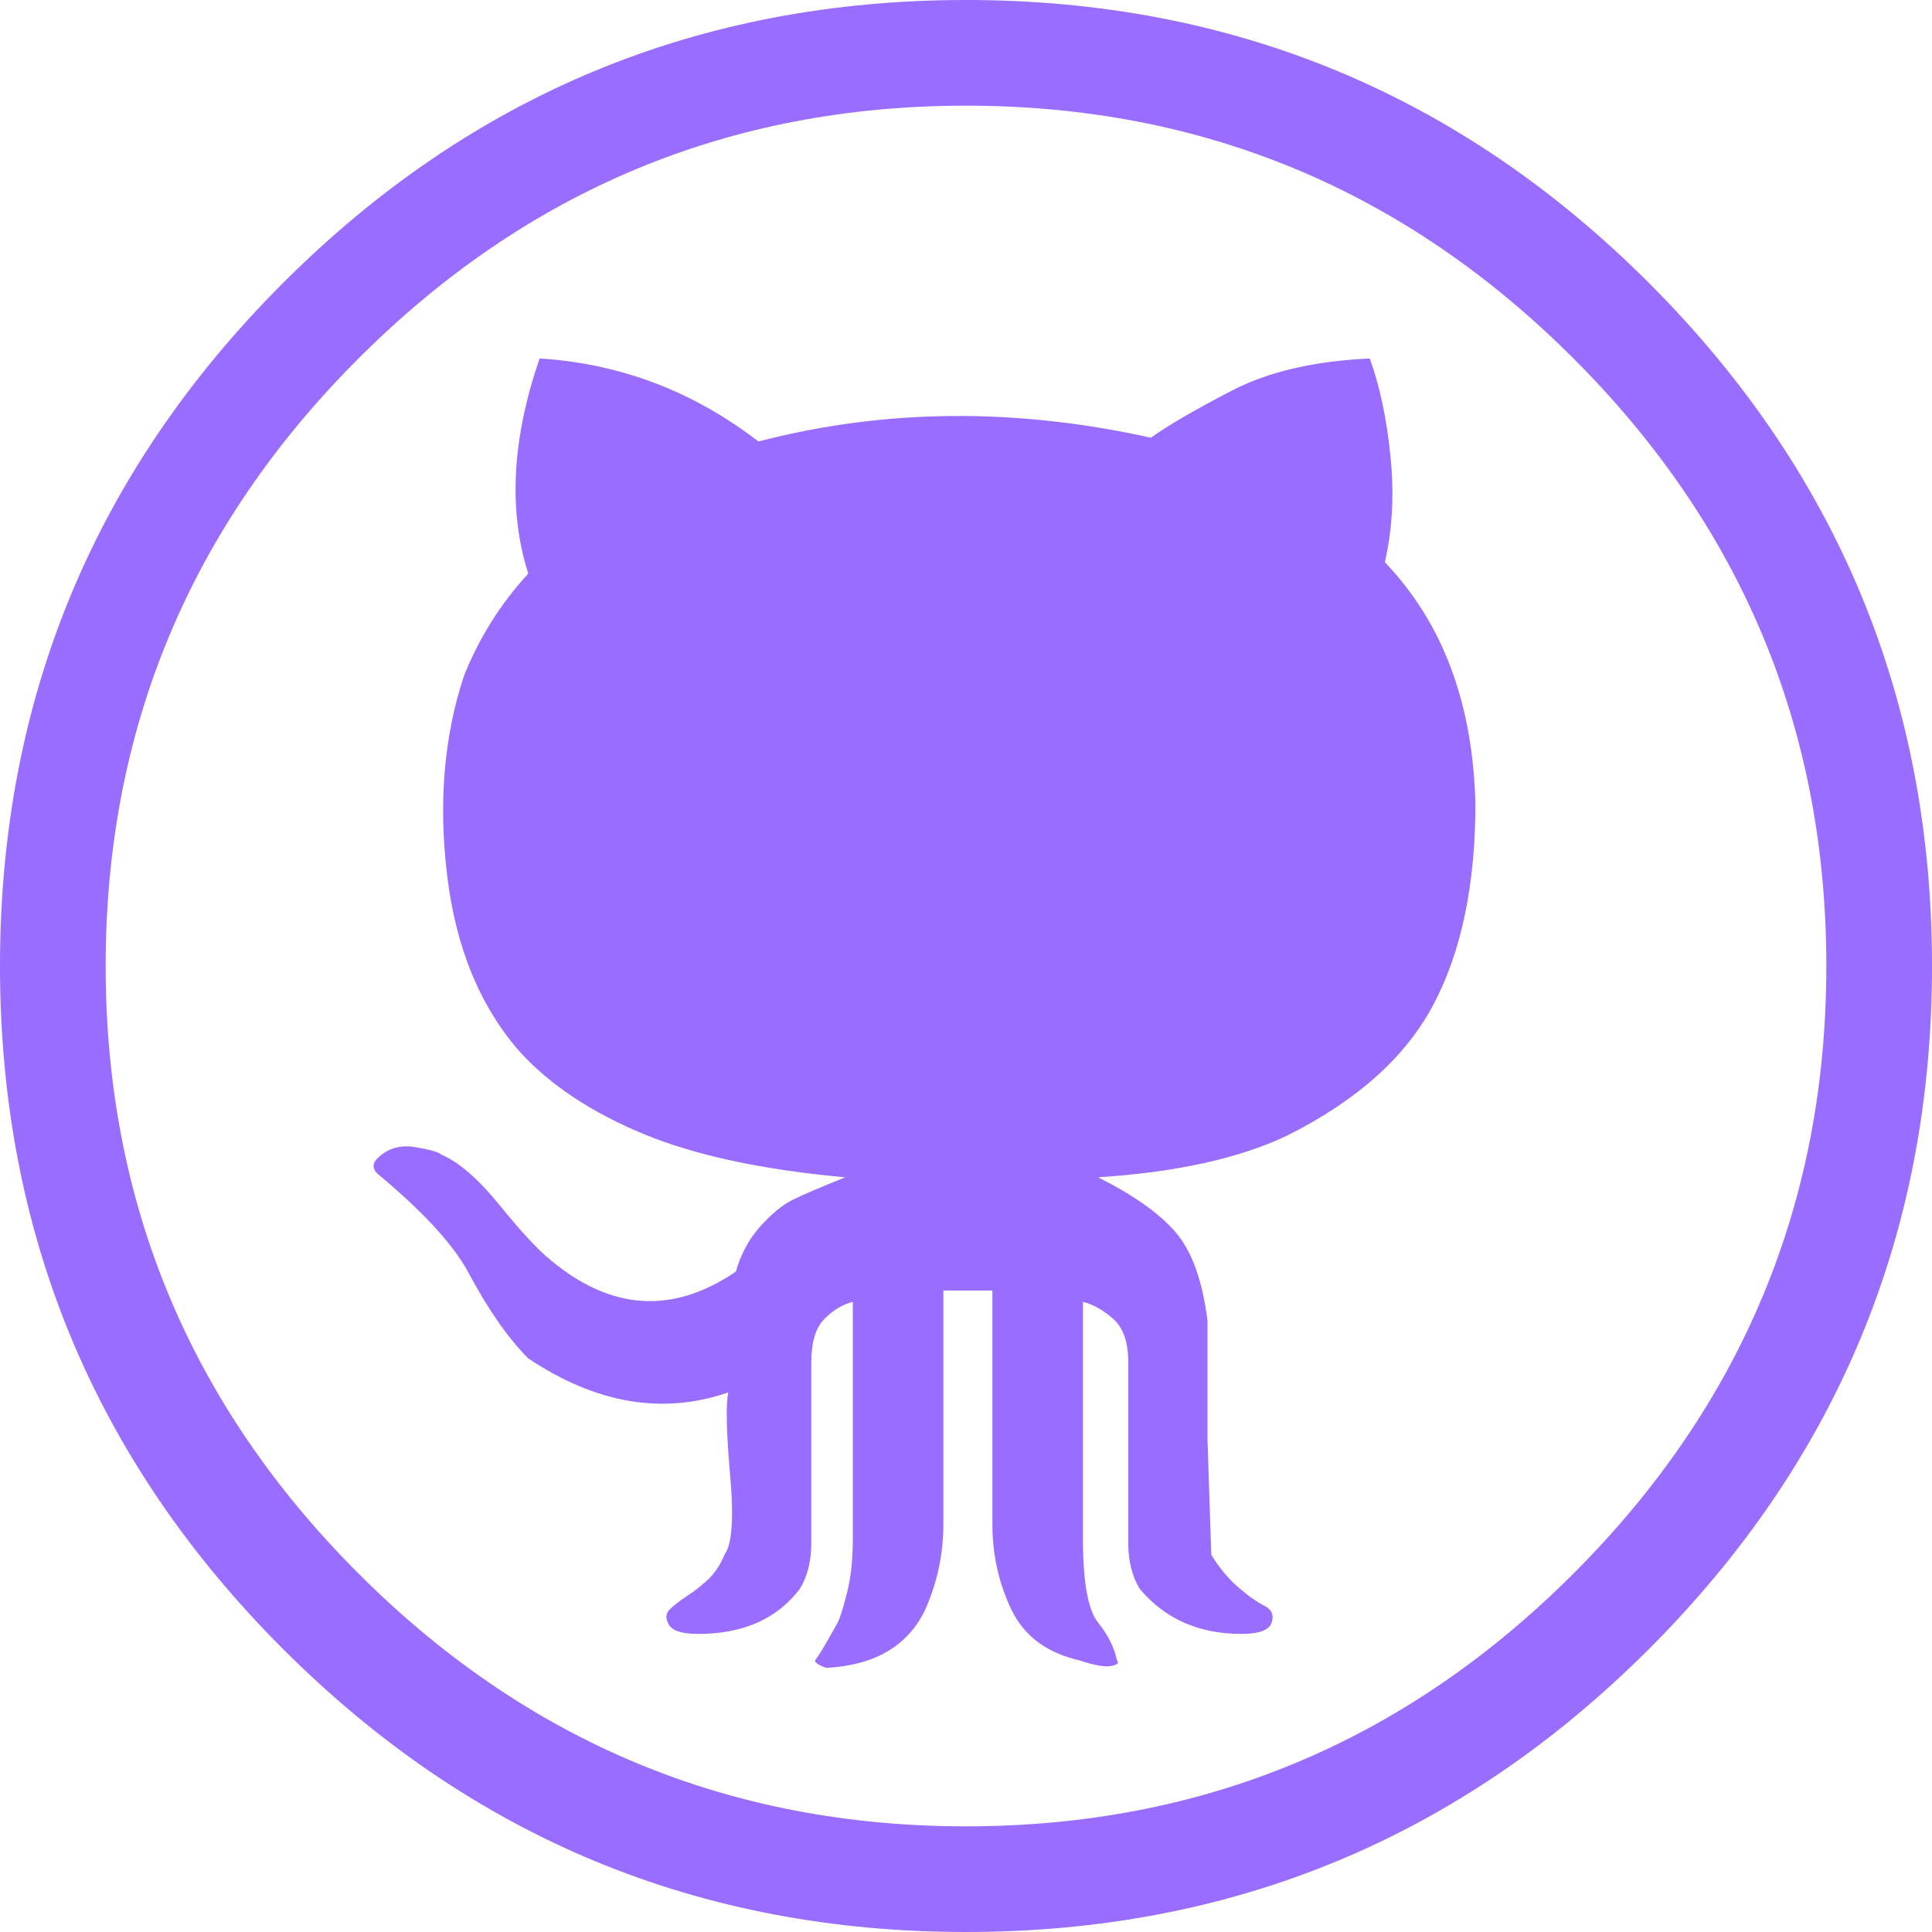
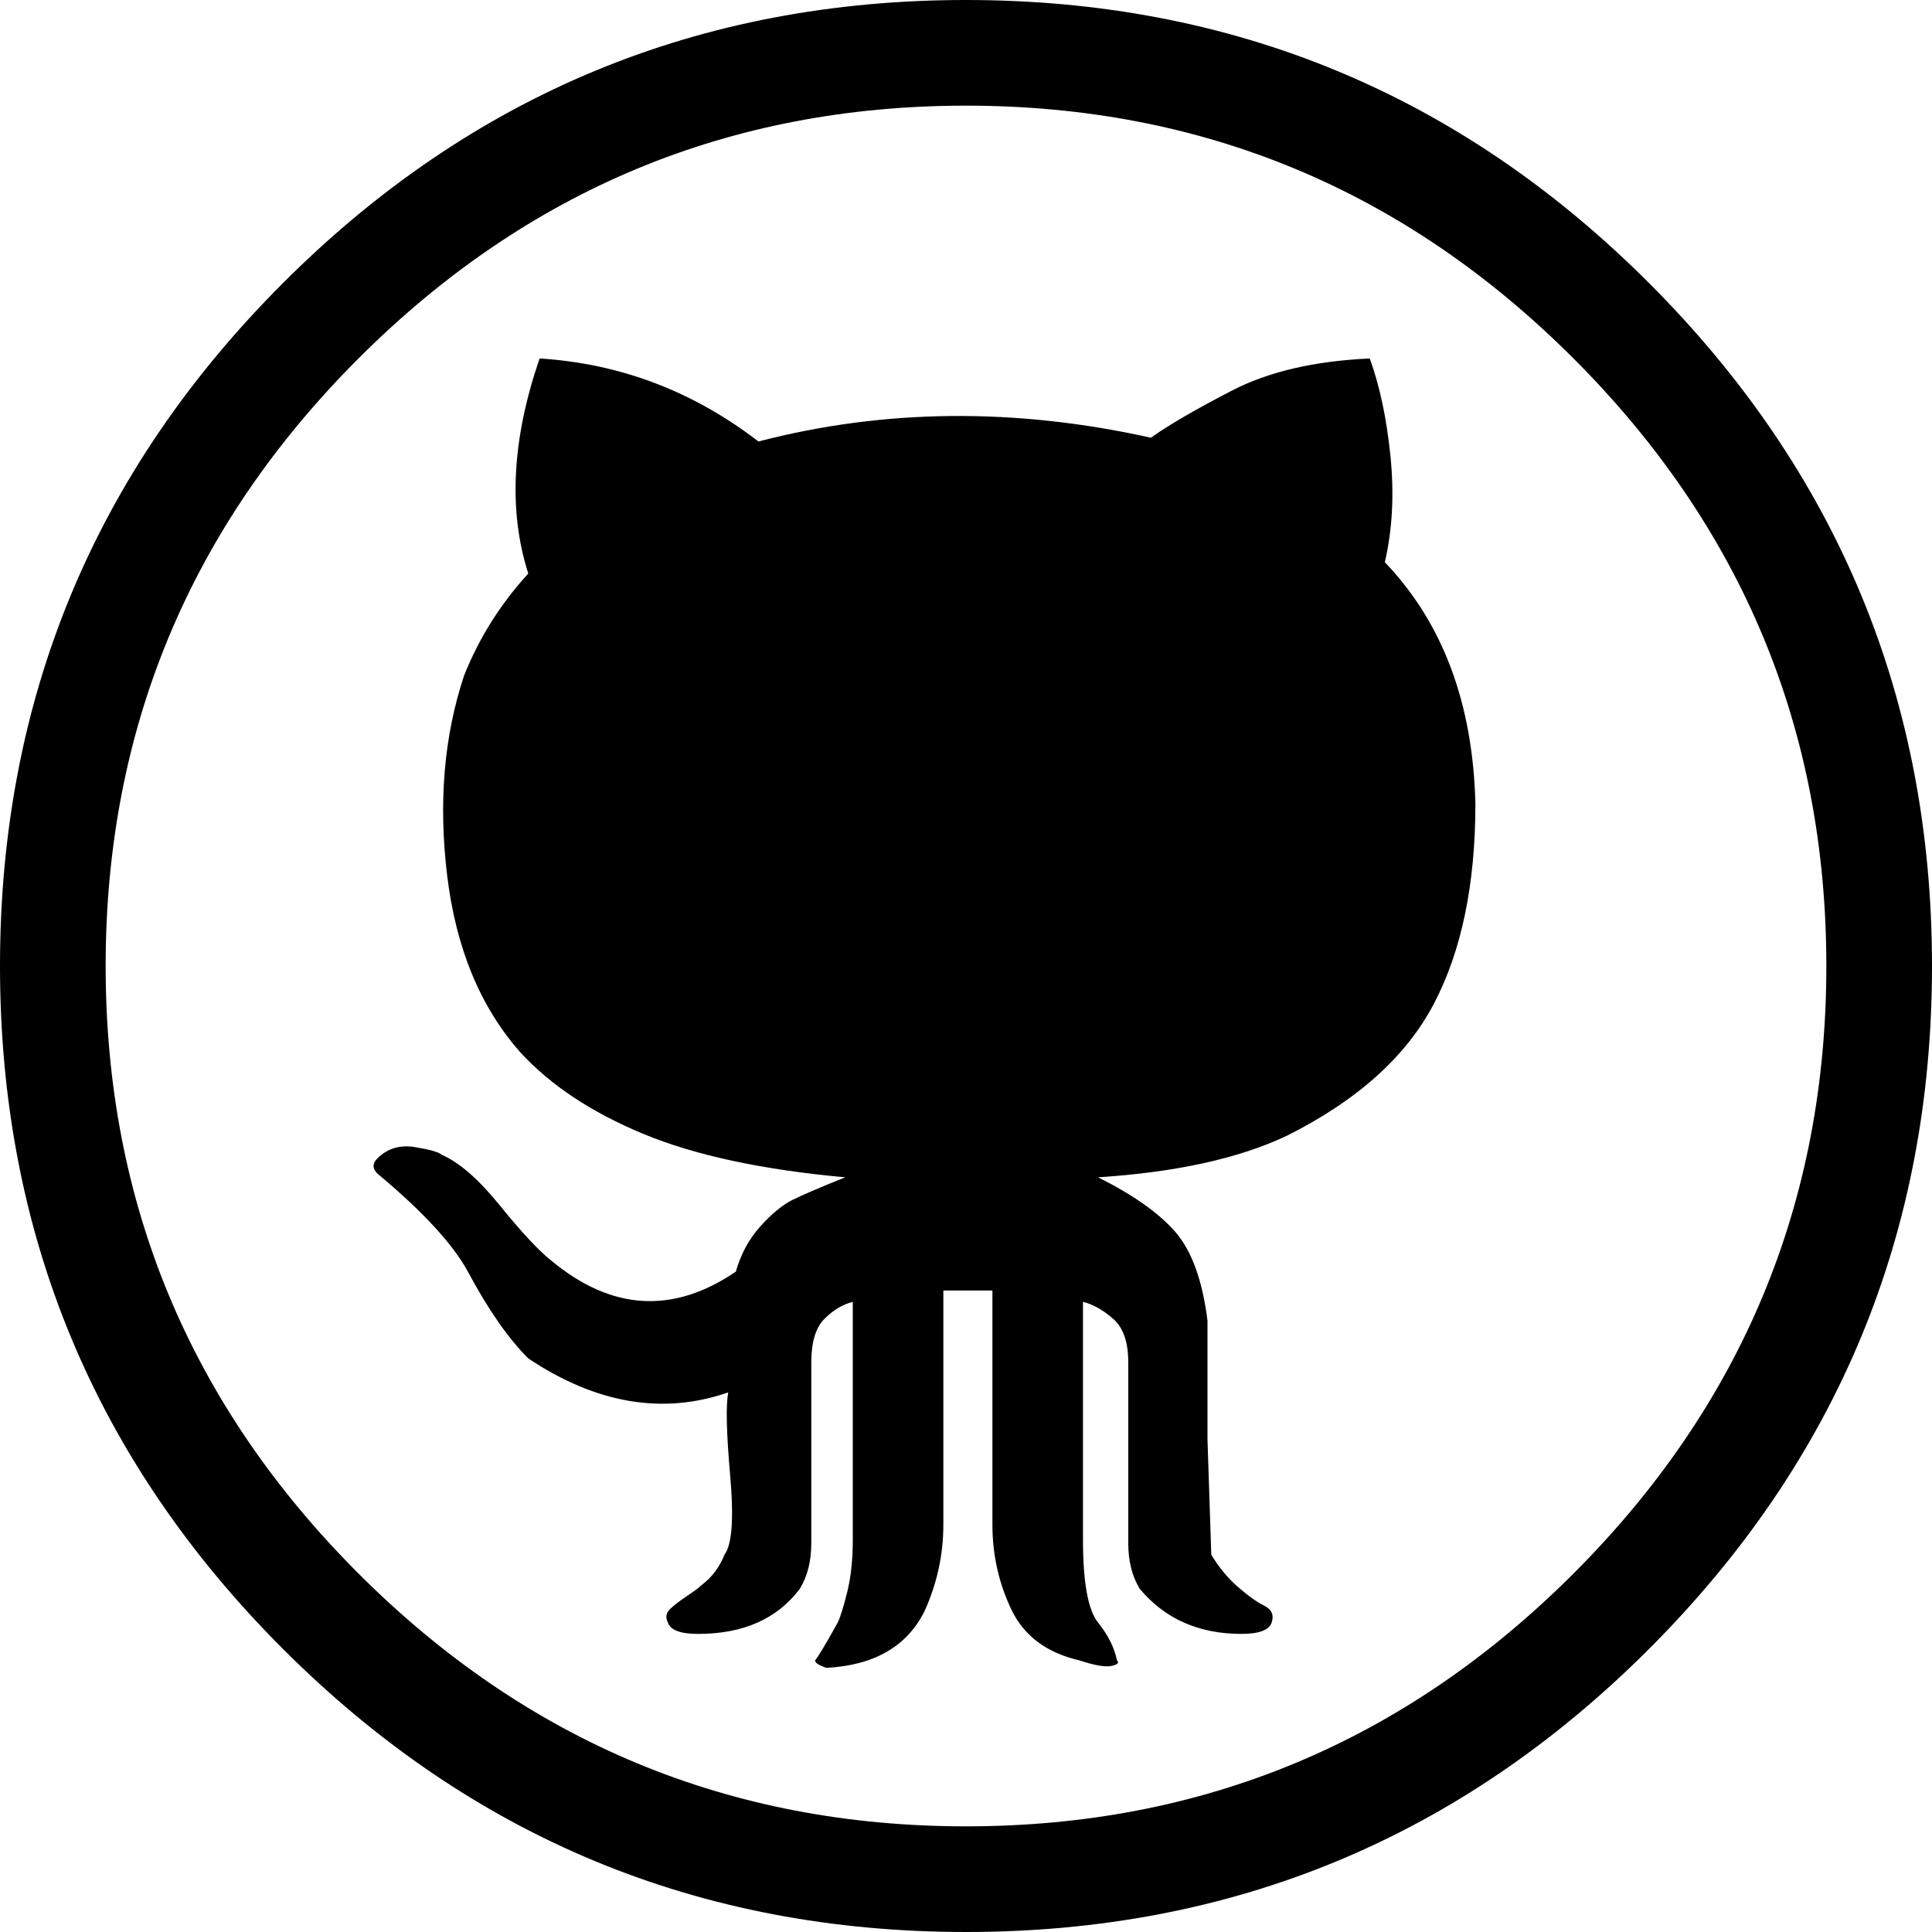
<svg xmlns="http://www.w3.org/2000/svg" width="2500" height="2500" fill="986DFF" viewBox="0 0 999.937 999.937">
-   <path d="M0 499.968c0-138.012 48.825-255.843 146.476-353.493C244.125 48.825 361.956 0 499.969 0 637.98 0 755.811 48.825 853.462 146.475c97.649 97.65 146.475 215.481 146.475 353.493s-48.825 255.843-146.475 353.493c-97.65 97.65-215.481 146.476-353.493 146.476-138.013 0-255.844-48.825-353.493-146.476C48.825 755.812 0 637.979 0 499.968zm54.684 0c0 122.389 43.617 227.199 130.851 314.434 87.234 87.233 192.045 130.851 314.434 130.851 122.388 0 227.199-43.617 314.433-130.851 87.234-87.234 130.851-192.045 130.851-314.434 0-122.388-43.616-227.199-130.851-314.433C727.168 98.301 622.356 54.684 499.969 54.684c-122.389 0-227.199 43.617-314.434 130.851C98.301 272.769 54.684 377.58 54.684 499.968zm140.617 107.415c-2.604-2.604-2.604-5.208 0-7.812 5.207-5.208 11.718-7.161 19.529-5.859 7.812 1.302 12.369 2.604 13.671 3.906 9.114 3.906 19.205 12.694 30.271 26.366 11.066 13.671 19.855 23.11 26.366 28.318 31.248 26.04 63.146 27.993 95.696 5.859 2.604-9.114 6.836-16.926 12.694-23.437 5.858-6.51 11.393-11.066 16.601-13.671 5.209-2.604 14.323-6.51 27.343-11.718-42.967-3.906-77.795-11.393-104.486-22.46s-47.849-25.063-63.473-41.989c-20.832-23.436-33.527-54.033-38.084-91.791-4.558-37.758-1.628-72.261 8.789-103.509 7.812-19.53 18.879-37.106 33.2-52.731-10.416-32.55-8.463-69.657 5.859-111.321 41.664 2.604 79.422 16.926 113.274 42.966 65.1-16.926 132.804-17.577 203.111-1.953 9.114-6.51 23.111-14.647 41.989-24.413 18.879-9.765 42.641-15.299 71.285-16.601 5.208 14.322 8.789 31.248 10.742 50.778s.977 37.758-2.929 54.684c29.945 31.248 45.569 72.912 46.871 124.992 0 41.664-7.16 76.167-21.482 103.509s-39.711 50.127-76.167 68.354c-24.738 11.719-57.288 18.879-97.65 21.483 18.229 9.114 31.574 18.554 40.037 28.319 8.464 9.765 13.997 25.063 16.602 45.895v61.521l1.952 59.566c3.906 6.511 8.464 12.044 13.672 16.602 5.208 4.557 9.765 7.812 13.671 9.765 3.905 1.953 5.208 4.883 3.905 8.789-1.302 3.906-6.51 5.859-15.623 5.859-22.135 0-39.711-7.812-52.731-23.437-3.906-6.51-5.859-14.321-5.859-23.436v-93.744c0-10.416-2.604-17.903-7.812-22.46-5.208-4.558-10.416-7.487-15.624-8.789v123.039c0 22.134 2.604 36.456 7.812 42.966s8.463 13.021 9.766 19.53c1.302 1.302.325 2.278-2.93 2.929-3.254.65-8.788-.325-16.601-2.929-16.926-3.906-28.644-12.695-35.154-26.366-6.51-13.671-9.765-28.319-9.765-43.943V667.926H488.25v121.086c0 15.624-3.256 30.598-9.766 44.919-9.113 18.229-26.04 27.993-50.777 29.295-3.906-1.302-5.859-2.604-5.859-3.905 1.302-1.303 5.208-7.812 11.718-19.53 1.302-2.604 2.93-7.812 4.883-15.624 1.954-7.812 2.93-16.926 2.93-27.342v-123.04c-5.208 1.302-10.091 4.231-14.648 8.789s-6.836 12.044-6.836 22.46v93.744c0 9.113-1.953 16.926-5.859 23.436-11.718 15.624-29.295 23.437-52.73 23.437-9.114 0-14.322-1.953-15.624-5.859-1.303-2.604-.977-4.883.977-6.836s4.883-4.232 8.789-6.836c3.906-2.604 6.51-4.558 7.812-5.859 5.208-3.906 9.113-9.114 11.718-15.624 3.906-5.208 4.882-18.879 2.929-41.013s-2.279-36.456-.977-42.966c-33.853 11.718-68.355 5.858-103.51-17.577-10.416-10.416-20.832-25.39-31.248-44.919-7.812-14.323-23.436-31.249-46.871-50.779z" fill="#986DFF" />
+   <path d="M0 499.968c0-138.012 48.825-255.843 146.476-353.493C244.125 48.825 361.956 0 499.969 0 637.98 0 755.811 48.825 853.462 146.475c97.649 97.65 146.475 215.481 146.475 353.493s-48.825 255.843-146.475 353.493c-97.65 97.65-215.481 146.476-353.493 146.476-138.013 0-255.844-48.825-353.493-146.476C48.825 755.812 0 637.979 0 499.968zm54.684 0c0 122.389 43.617 227.199 130.851 314.434 87.234 87.233 192.045 130.851 314.434 130.851 122.388 0 227.199-43.617 314.433-130.851 87.234-87.234 130.851-192.045 130.851-314.434 0-122.388-43.616-227.199-130.851-314.433C727.168 98.301 622.356 54.684 499.969 54.684c-122.389 0-227.199 43.617-314.434 130.851C98.301 272.769 54.684 377.58 54.684 499.968zm140.617 107.415c-2.604-2.604-2.604-5.208 0-7.812 5.207-5.208 11.718-7.161 19.529-5.859 7.812 1.302 12.369 2.604 13.671 3.906 9.114 3.906 19.205 12.694 30.271 26.366 11.066 13.671 19.855 23.11 26.366 28.318 31.248 26.04 63.146 27.993 95.696 5.859 2.604-9.114 6.836-16.926 12.694-23.437 5.858-6.51 11.393-11.066 16.601-13.671 5.209-2.604 14.323-6.51 27.343-11.718-42.967-3.906-77.795-11.393-104.486-22.46s-47.849-25.063-63.473-41.989c-20.832-23.436-33.527-54.033-38.084-91.791-4.558-37.758-1.628-72.261 8.789-103.509 7.812-19.53 18.879-37.106 33.2-52.731-10.416-32.55-8.463-69.657 5.859-111.321 41.664 2.604 79.422 16.926 113.274 42.966 65.1-16.926 132.804-17.577 203.111-1.953 9.114-6.51 23.111-14.647 41.989-24.413 18.879-9.765 42.641-15.299 71.285-16.601 5.208 14.322 8.789 31.248 10.742 50.778s.977 37.758-2.929 54.684c29.945 31.248 45.569 72.912 46.871 124.992 0 41.664-7.16 76.167-21.482 103.509s-39.711 50.127-76.167 68.354c-24.738 11.719-57.288 18.879-97.65 21.483 18.229 9.114 31.574 18.554 40.037 28.319 8.464 9.765 13.997 25.063 16.602 45.895v61.521l1.952 59.566c3.906 6.511 8.464 12.044 13.672 16.602 5.208 4.557 9.765 7.812 13.671 9.765 3.905 1.953 5.208 4.883 3.905 8.789-1.302 3.906-6.51 5.859-15.623 5.859-22.135 0-39.711-7.812-52.731-23.437-3.906-6.51-5.859-14.321-5.859-23.436v-93.744c0-10.416-2.604-17.903-7.812-22.46-5.208-4.558-10.416-7.487-15.624-8.789v123.039c0 22.134 2.604 36.456 7.812 42.966s8.463 13.021 9.766 19.53c1.302 1.302.325 2.278-2.93 2.929-3.254.65-8.788-.325-16.601-2.929-16.926-3.906-28.644-12.695-35.154-26.366-6.51-13.671-9.765-28.319-9.765-43.943V667.926H488.25v121.086c0 15.624-3.256 30.598-9.766 44.919-9.113 18.229-26.04 27.993-50.777 29.295-3.906-1.302-5.859-2.604-5.859-3.905 1.302-1.303 5.208-7.812 11.718-19.53 1.302-2.604 2.93-7.812 4.883-15.624 1.954-7.812 2.93-16.926 2.93-27.342v-123.04c-5.208 1.302-10.091 4.231-14.648 8.789s-6.836 12.044-6.836 22.46v93.744c0 9.113-1.953 16.926-5.859 23.436-11.718 15.624-29.295 23.437-52.73 23.437-9.114 0-14.322-1.953-15.624-5.859-1.303-2.604-.977-4.883.977-6.836s4.883-4.232 8.789-6.836c3.906-2.604 6.51-4.558 7.812-5.859 5.208-3.906 9.113-9.114 11.718-15.624 3.906-5.208 4.882-18.879 2.929-41.013s-2.279-36.456-.977-42.966c-33.853 11.718-68.355 5.858-103.51-17.577-10.416-10.416-20.832-25.39-31.248-44.919-7.812-14.323-23.436-31.249-46.871-50.779z" />
</svg>
